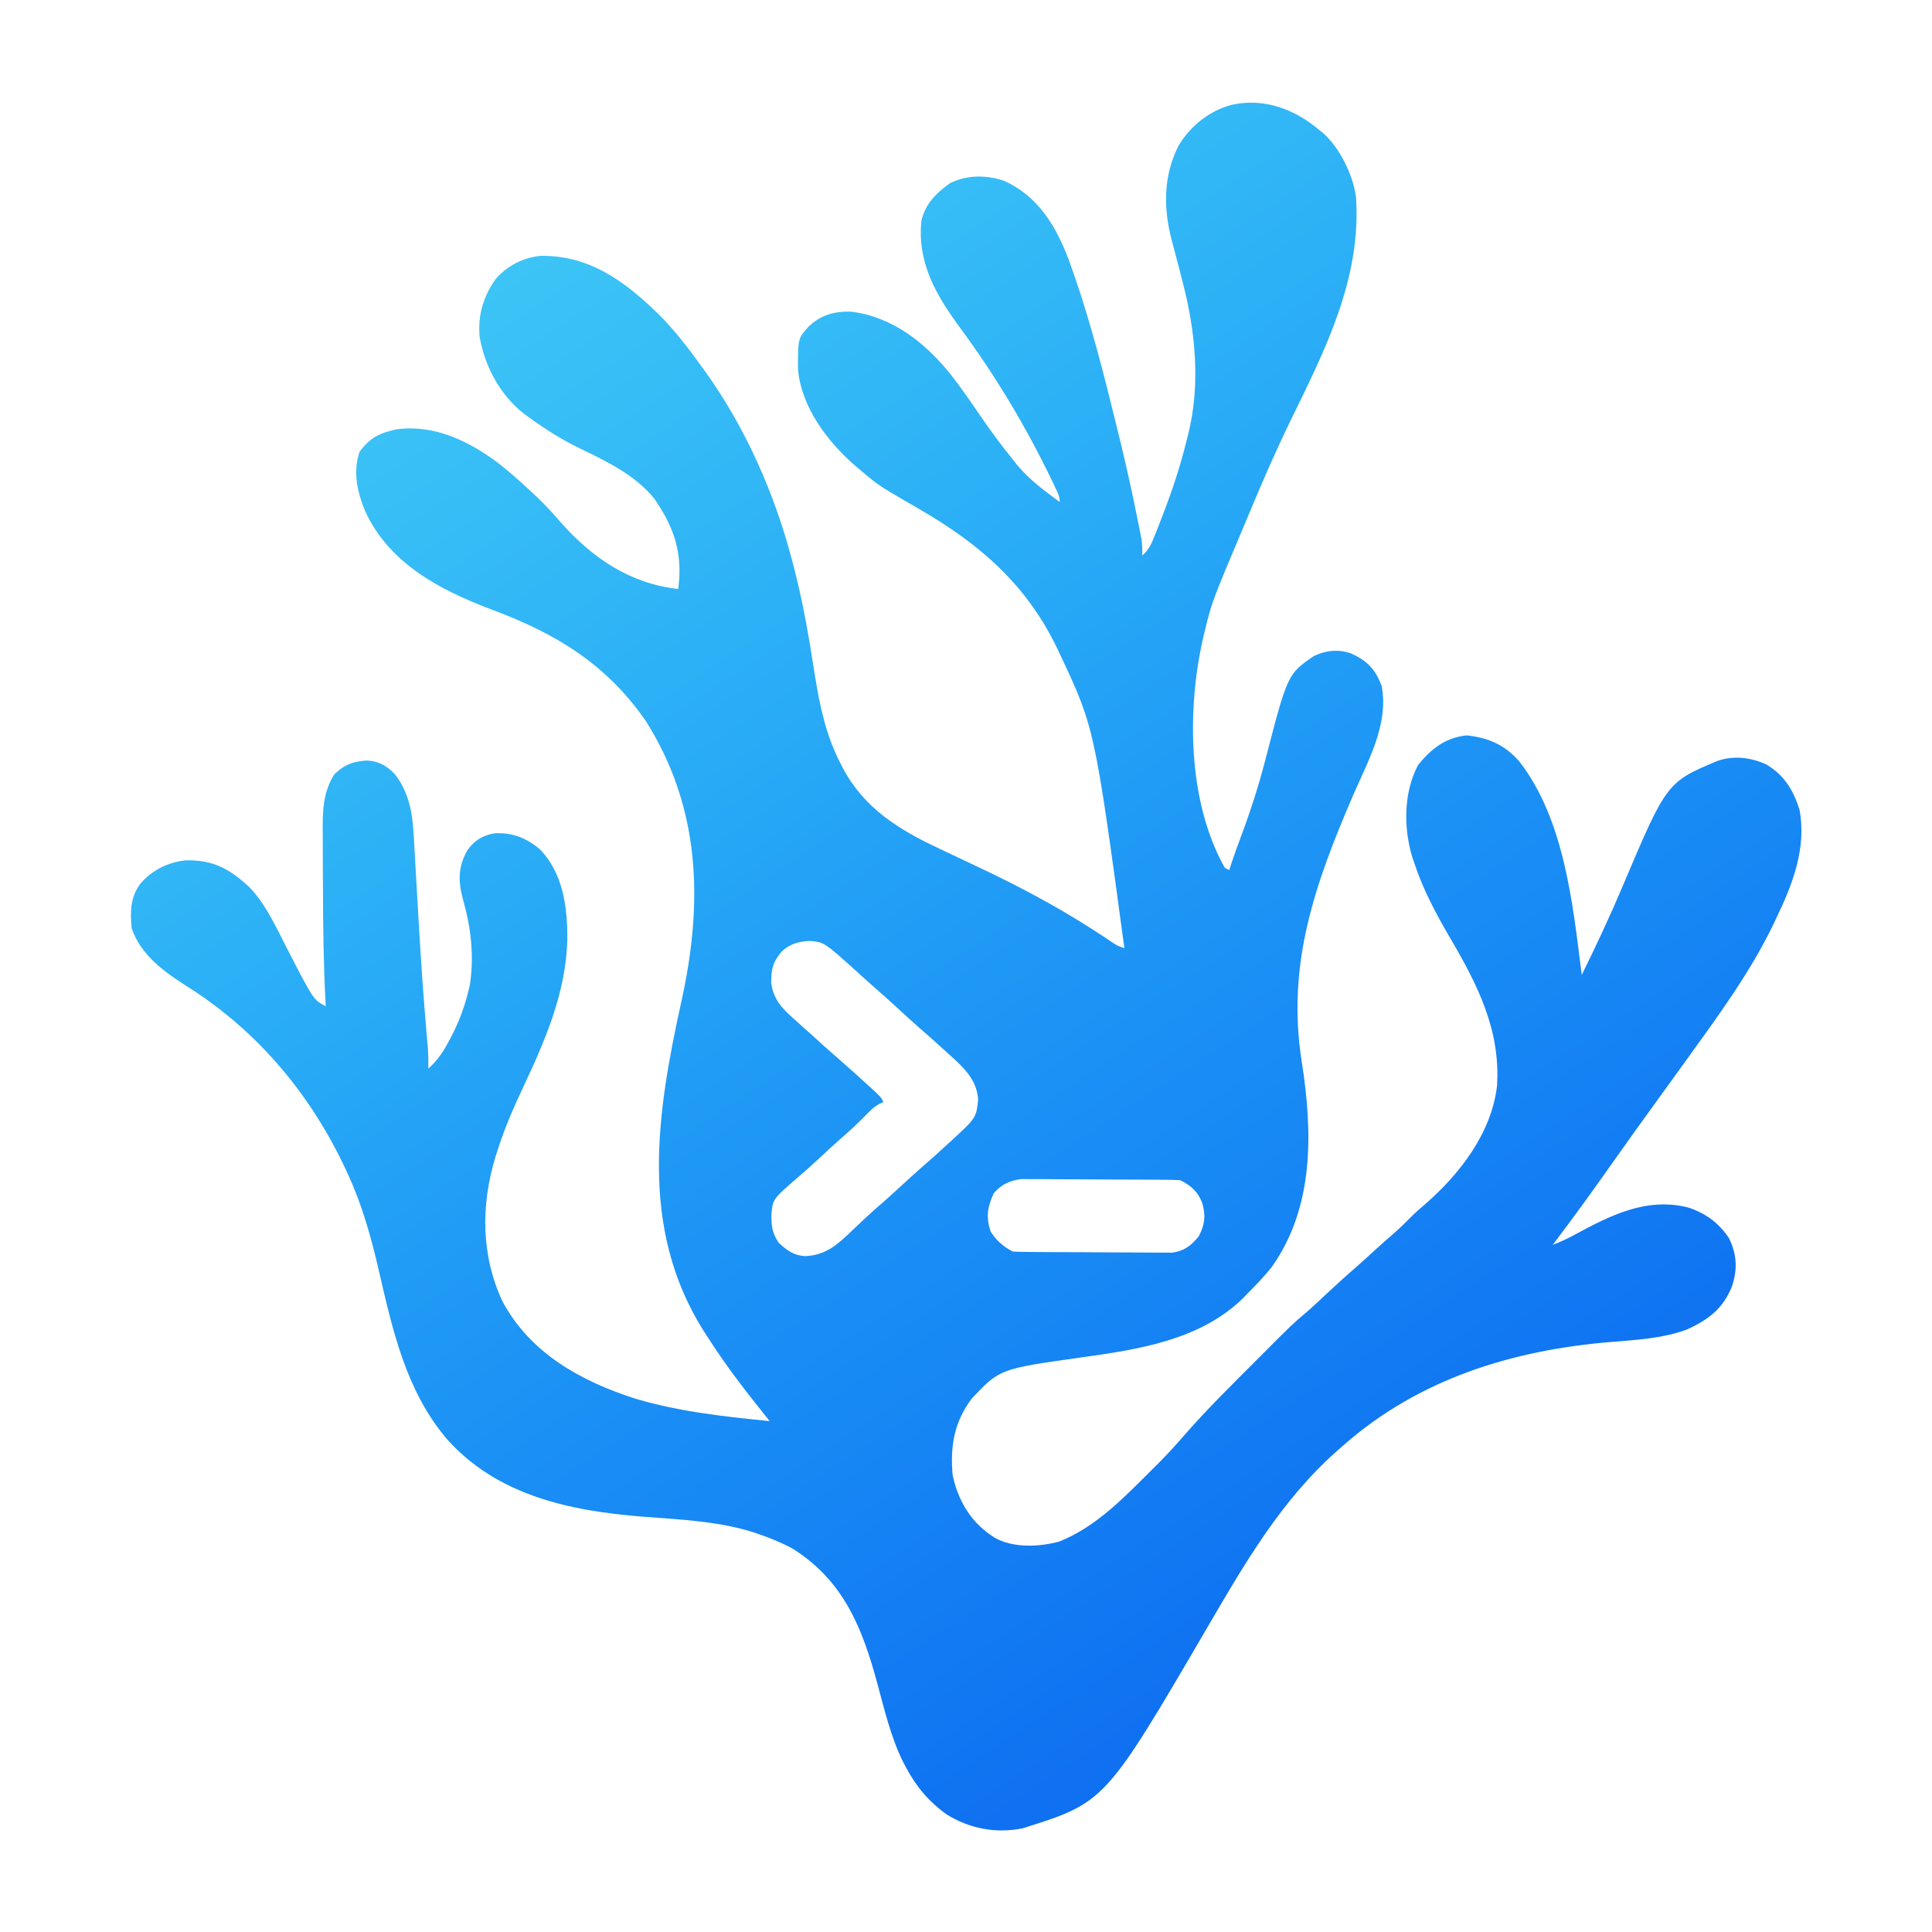
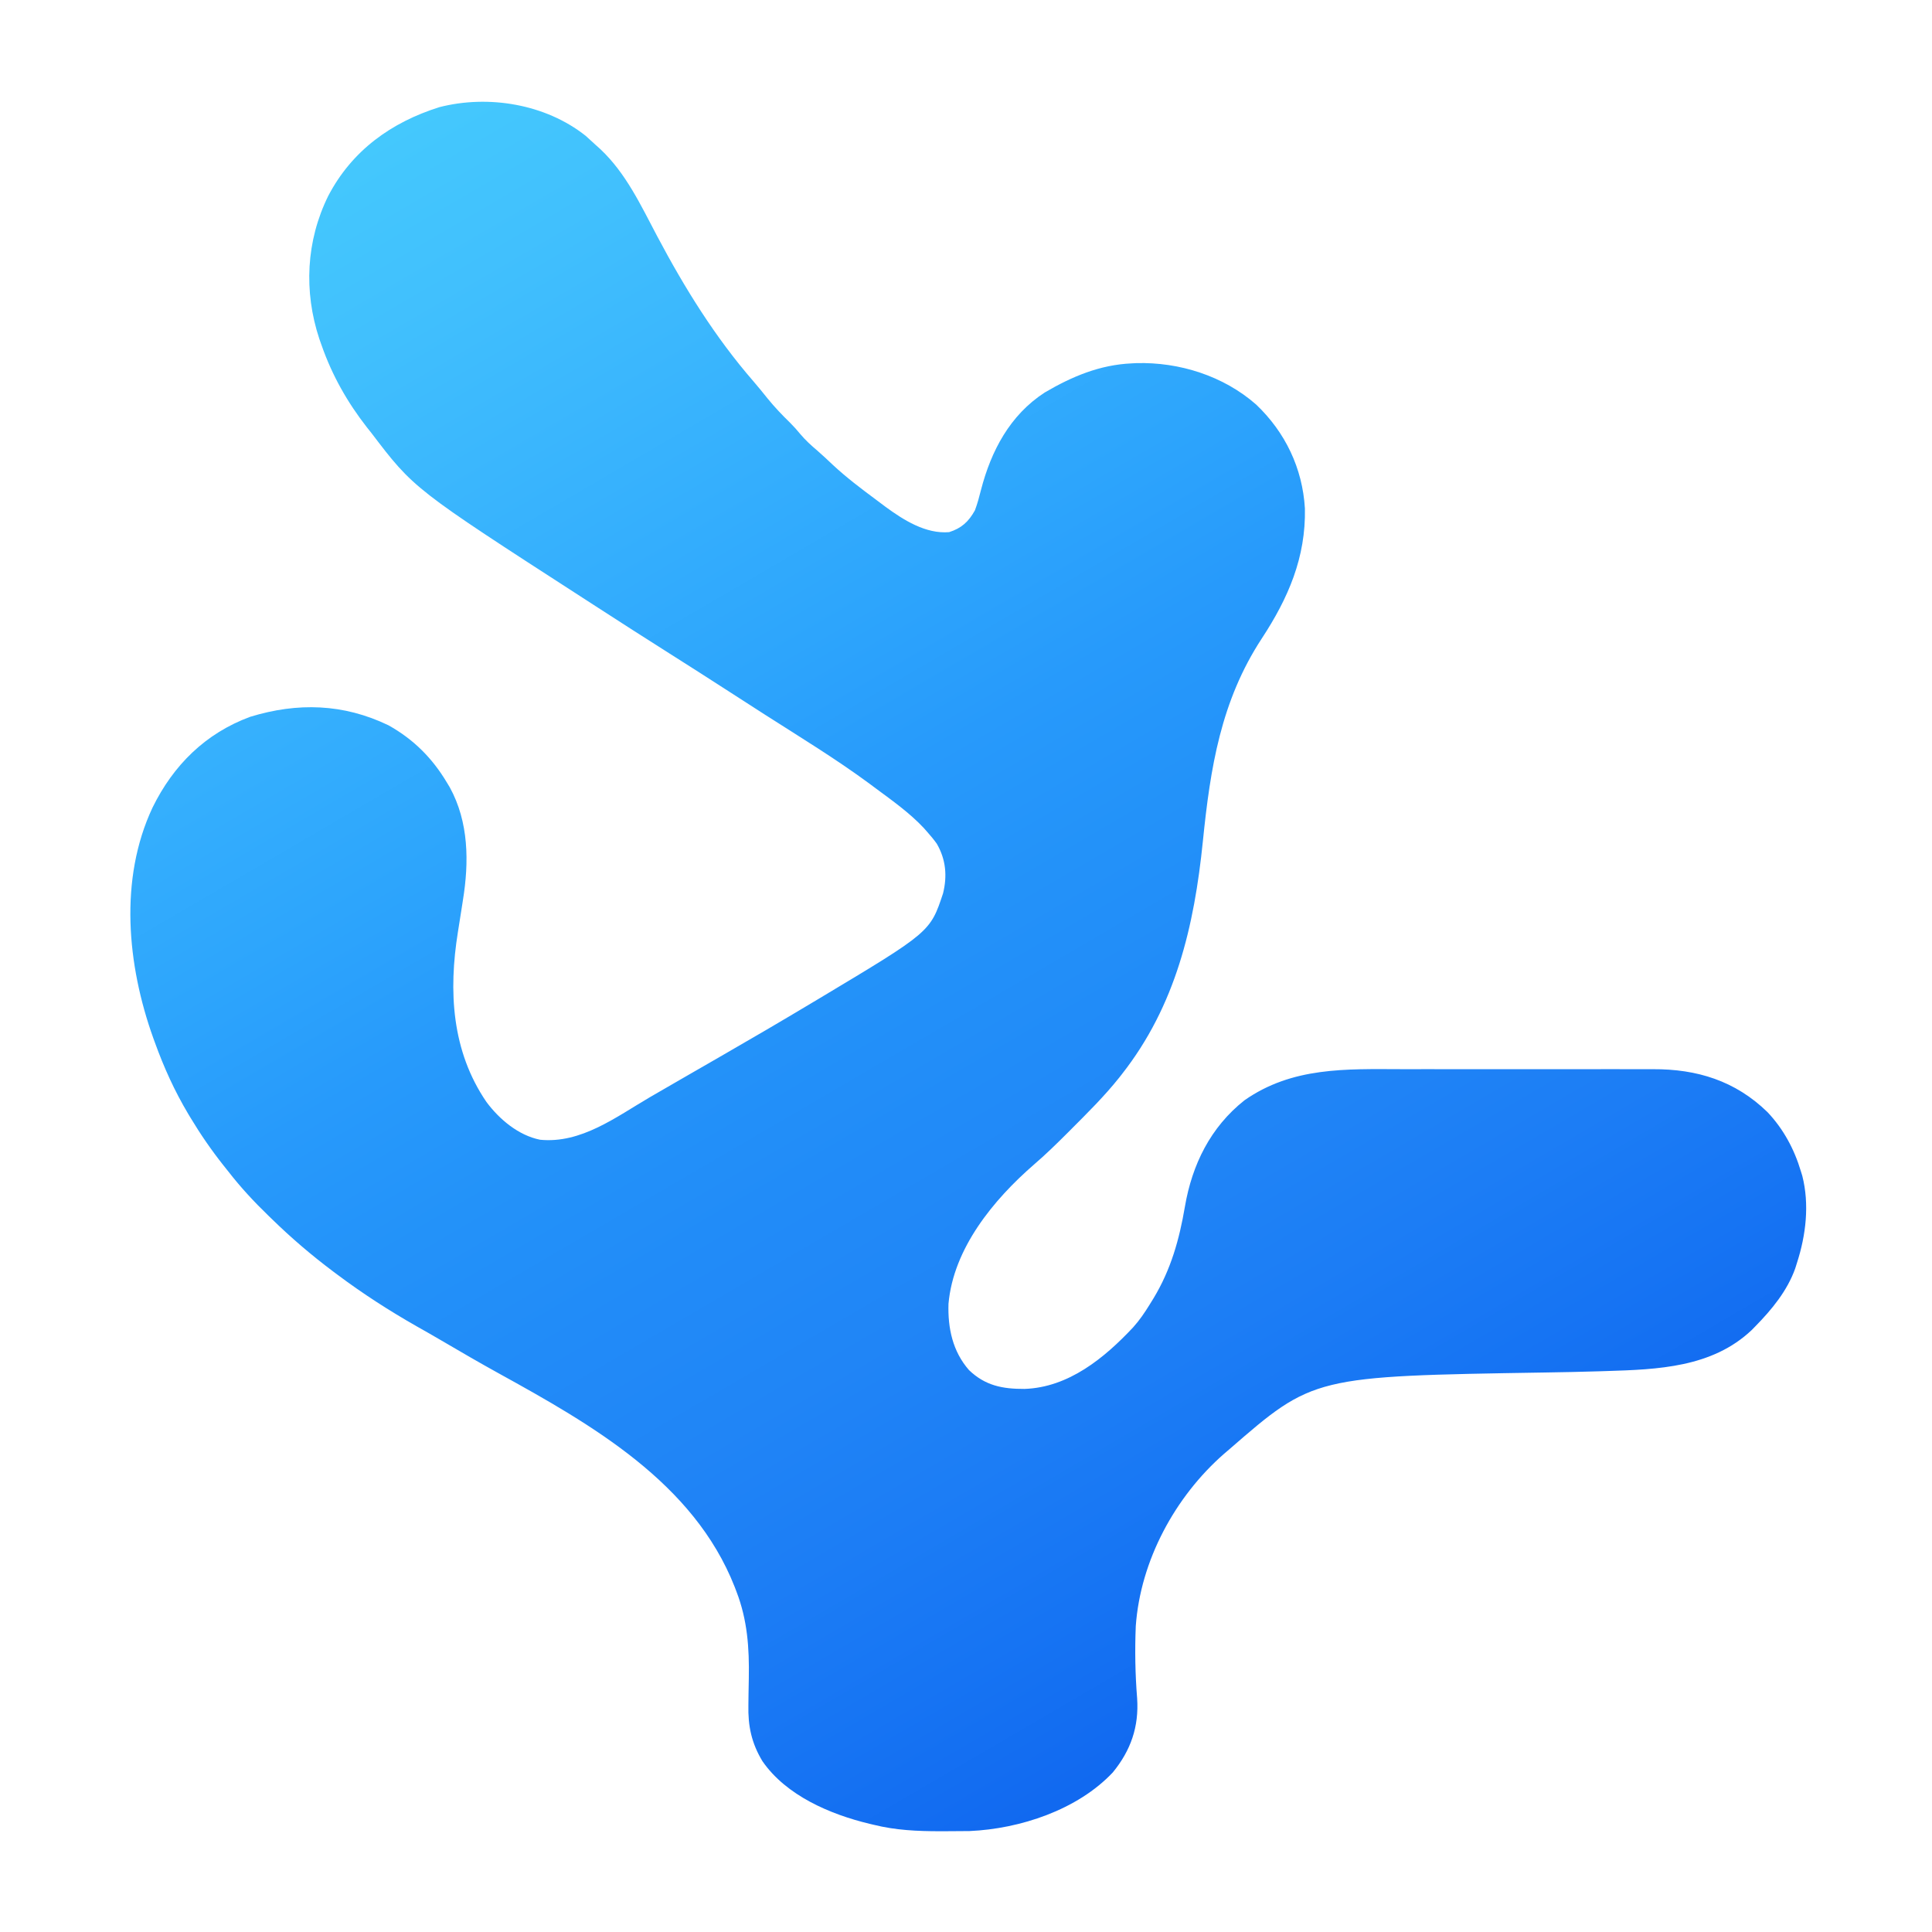
- <svg xmlns="http://www.w3.org/2000/svg" width="100" height="100" viewBox="201 174 866 866">
+ <svg xmlns="http://www.w3.org/2000/svg" width="100" height="100" viewBox="143 132 973 973">
  <defs>
-     <linearGradient id="verlauf" gradientUnits="userSpaceOnUse" x1="431.989" y1="294.701" x2="819.352" y2="888.120">
-       <stop offset="0" stop-color="#3cc4f6" />
-       <stop offset="0.091" stop-color="#37bef6" />
-       <stop offset="0.182" stop-color="#32b7f6" />
-       <stop offset="0.273" stop-color="#2cb0f6" />
-       <stop offset="0.364" stop-color="#27a8f6" />
-       <stop offset="0.455" stop-color="#229ff6" />
-       <stop offset="0.545" stop-color="#1e97f5" />
-       <stop offset="0.636" stop-color="#1a8ff5" />
-       <stop offset="0.727" stop-color="#1788f4" />
-       <stop offset="0.818" stop-color="#1480f4" />
-       <stop offset="0.909" stop-color="#1178f2" />
-       <stop offset="1" stop-color="#0f70f1" />
+     <linearGradient id="verlauf" gradientUnits="userSpaceOnUse" x1="329.540" y1="205.273" x2="780.777" y2="978.344">
+       <stop offset="0" stop-color="#44c8fd" />
+       <stop offset="0.091" stop-color="#41c0fd" />
+       <stop offset="0.182" stop-color="#3bb7fd" />
+       <stop offset="0.273" stop-color="#34aefd" />
+       <stop offset="0.364" stop-color="#2da5fc" />
+       <stop offset="0.455" stop-color="#279afb" />
+       <stop offset="0.545" stop-color="#2392f9" />
+       <stop offset="0.636" stop-color="#218bf8" />
+       <stop offset="0.727" stop-color="#2085f6" />
+       <stop offset="0.818" stop-color="#1c7df5" />
+       <stop offset="0.909" stop-color="#1674f3" />
+       <stop offset="1" stop-color="#1169f0" />
    </linearGradient>
  </defs>
  <g fill="url(#verlauf)" fill-rule="evenodd">
-     <path d="M792.000 232.000 C792.585 232.455 793.170 232.910 793.773 233.379 C801.489 240.065 807.430 252.267 808.824 262.344 C811.236 298.789 795.216 330.344 779.592 362.297 C773.210 375.370 767.391 388.637 761.805 402.071 C760.949 404.123 760.085 406.172 759.220 408.221 C744.149 443.922 744.149 443.922 741.000 457.000 C740.797 457.834 740.594 458.667 740.385 459.526 C732.913 491.882 733.345 533.390 750.000 563.000 C750.660 563.330 751.320 563.660 752.000 564.000 C752.204 563.373 752.204 563.373 753.238 560.199 C754.413 556.671 755.664 553.184 756.980 549.707 C761.335 538.131 765.096 526.531 768.188 514.562 C778.145 476.150 778.145 476.150 790.000 468.000 C795.514 465.483 800.832 464.916 806.559 466.875 C813.901 470.192 817.465 473.979 820.312 481.438 C823.625 498.602 814.130 515.219 807.501 530.517 C790.305 570.423 777.612 606.318 784.500 649.938 C789.410 681.288 790.205 714.973 771.000 742.000 C767.591 746.254 763.846 750.143 760.000 754.000 C759.292 754.731 758.585 755.462 757.855 756.215 C738.657 774.752 711.062 778.919 685.765 782.444 C649.148 787.582 649.148 787.582 636.602 800.871 C628.675 811.407 626.873 822.209 628.000 835.000 C630.198 845.938 635.719 855.639 645.000 862.000 C645.299 862.207 645.299 862.207 646.812 863.254 C655.287 868.004 666.738 867.413 675.855 864.965 C692.771 858.225 705.625 844.425 718.312 831.812 C718.970 831.160 719.628 830.507 720.306 829.834 C724.134 825.993 727.771 822.039 731.317 817.937 C741.944 805.707 753.561 794.335 765.000 782.875 C765.680 782.193 766.359 781.511 767.059 780.808 C780.216 767.612 780.216 767.612 786.309 762.442 C789.297 759.894 792.136 757.185 795.000 754.500 C799.278 750.507 803.581 746.562 808.012 742.738 C811.501 739.688 814.905 736.543 818.328 733.418 C820.611 731.352 822.918 729.323 825.250 727.312 C828.394 724.584 831.322 721.702 834.234 718.730 C836.006 716.994 837.850 715.407 839.750 713.812 C855.314 700.261 869.415 682.066 872.000 661.000 C873.712 635.932 863.427 615.587 850.973 594.387 C844.724 583.659 838.901 572.824 835.000 561.000 C834.682 560.076 834.363 559.151 834.035 558.199 C830.037 544.877 830.127 529.204 836.688 516.812 C842.693 509.509 848.835 504.685 858.375 503.625 C868.165 504.638 875.499 507.875 882.027 515.309 C902.291 541.484 905.960 579.208 910.000 611.000 C916.429 597.942 922.588 584.845 928.250 571.438 C948.076 524.638 948.076 524.638 971.000 515.000 C978.235 512.588 985.772 513.499 992.645 516.613 C1000.718 521.366 1004.792 528.093 1007.578 536.809 C1010.926 554.201 1004.415 570.619 997.000 586.000 C996.668 586.700 996.336 587.400 995.995 588.122 C985.593 609.811 971.025 629.539 957.000 649.000 C956.487 649.714 955.973 650.428 955.444 651.163 C951.094 657.209 946.725 663.240 942.354 669.271 C936.525 677.316 930.717 685.374 925.000 693.500 C915.866 706.479 906.594 719.356 897.000 732.000 C900.359 730.713 903.505 729.264 906.660 727.539 C922.778 718.837 938.931 710.502 957.742 715.254 C965.514 717.822 971.464 722.154 976.000 729.000 C979.542 736.323 979.895 742.761 977.375 750.500 C973.391 760.557 966.790 765.564 957.000 770.000 C946.159 773.941 934.774 774.569 923.375 775.500 C878.968 779.143 837.008 792.017 803.000 822.000 C802.016 822.862 801.033 823.725 800.020 824.613 C775.208 846.678 758.873 874.872 742.315 903.244 C696.346 981.945 696.346 981.945 659.164 993.574 C647.251 995.918 635.488 993.644 625.250 987.250 C617.200 981.427 611.606 974.777 607.000 966.000 C606.791 965.607 606.791 965.607 605.730 963.621 C600.311 952.627 597.460 940.424 594.273 928.641 C587.521 903.727 579.188 882.653 556.438 868.250 C551.573 865.588 546.601 863.565 541.375 861.750 C540.714 861.516 540.054 861.281 539.373 861.040 C523.353 855.846 505.987 855.132 489.319 853.846 C456.623 851.288 423.679 844.419 401.031 818.715 C382.827 797.060 376.893 769.885 370.676 742.944 C367.345 728.627 363.401 714.398 357.250 701.000 C356.920 700.272 356.590 699.544 356.250 698.794 C340.635 665.049 316.794 636.396 285.312 616.438 C274.884 609.812 264.081 602.243 260.000 590.000 C259.328 582.560 259.378 576.117 264.000 570.000 C269.236 564.028 276.120 560.567 283.992 559.652 C296.363 559.290 303.889 563.413 312.805 571.672 C320.148 579.320 324.708 589.526 329.516 598.875 C341.574 622.287 341.574 622.287 347.000 625.000 C346.971 624.453 346.942 623.906 346.912 623.342 C346.020 605.933 345.782 588.541 345.760 571.113 C345.754 567.337 345.730 563.561 345.702 559.785 C345.683 556.827 345.678 553.869 345.676 550.910 C345.673 549.518 345.666 548.125 345.652 546.732 C345.570 537.536 345.808 529.001 350.875 521.062 C355.357 516.712 359.265 515.305 365.441 514.883 C370.589 515.119 374.129 517.116 377.723 520.734 C384.241 528.742 385.865 538.142 386.433 548.229 C386.468 548.838 386.468 548.838 386.647 551.924 C386.683 552.581 386.683 552.581 386.867 555.906 C386.947 557.298 387.027 558.689 387.108 560.081 C387.278 563.028 387.447 565.976 387.614 568.924 C388.048 576.548 388.493 584.170 388.945 591.793 C388.990 592.543 389.034 593.294 389.080 594.067 C389.921 608.179 390.935 622.273 392.136 636.359 C392.166 636.709 392.166 636.709 392.315 638.478 C392.470 640.283 392.629 642.089 392.788 643.894 C392.996 646.940 393.038 649.948 393.000 653.000 C397.296 649.120 399.912 645.123 402.562 640.000 C402.953 639.254 403.344 638.508 403.746 637.739 C406.999 631.352 409.324 624.985 411.000 618.000 C411.188 617.252 411.376 616.505 411.570 615.734 C413.569 603.016 412.218 590.420 408.779 578.105 C406.425 569.624 406.018 563.218 410.398 555.277 C413.605 550.718 417.129 548.516 422.609 547.531 C430.626 547.078 436.904 549.543 443.004 554.691 C453.446 565.495 455.363 580.604 455.303 594.959 C454.771 618.700 445.413 640.298 435.441 661.457 C431.088 670.724 427.114 679.923 424.000 689.688 C423.721 690.559 423.443 691.431 423.156 692.330 C416.518 714.067 416.552 736.500 426.188 757.250 C438.630 780.586 461.546 793.216 486.000 801.000 C505.605 806.807 525.734 808.965 546.000 811.000 C545.479 810.350 544.958 809.700 544.421 809.030 C535.498 797.887 526.824 786.760 519.112 774.734 C518.129 773.202 517.132 771.678 516.133 770.156 C487.358 724.010 495.398 672.820 506.470 622.709 C516.191 578.503 515.178 536.093 490.312 496.938 C472.565 471.475 449.975 457.847 421.250 447.188 C398.181 438.437 375.557 426.648 364.711 403.215 C361.166 394.556 359.116 385.758 362.125 376.562 C366.756 370.234 371.137 368.082 378.723 366.441 C395.642 364.163 410.938 371.599 424.188 381.438 C429.495 385.561 434.460 390.045 439.375 394.625 C440.029 395.234 440.683 395.843 441.356 396.470 C445.254 400.168 448.827 404.036 452.330 408.107 C466.432 424.086 483.500 435.677 505.000 438.000 C507.111 422.233 503.312 410.575 494.293 397.531 C485.589 386.760 472.634 380.663 460.432 374.757 C452.443 370.843 445.176 366.243 438.000 361.000 C437.214 360.430 436.427 359.860 435.617 359.273 C425.068 350.876 418.266 338.156 416.000 325.000 C415.075 315.417 417.629 306.866 423.195 299.043 C428.500 293.038 435.486 289.440 443.445 288.664 C465.416 288.431 481.171 300.177 496.375 315.000 C503.732 322.365 509.941 330.556 516.000 339.000 C516.444 339.616 516.889 340.231 517.347 340.866 C535.383 366.118 548.096 395.074 556.000 425.000 C556.251 425.946 556.501 426.892 556.759 427.866 C559.612 438.889 561.874 449.978 563.754 461.203 C563.904 462.100 564.055 462.998 564.210 463.922 C564.954 468.390 565.679 472.860 566.377 477.335 C568.532 490.869 571.434 504.209 577.875 516.438 C578.217 517.099 578.558 517.761 578.910 518.443 C588.355 536.269 603.922 545.890 621.750 554.250 C623.536 555.100 625.322 555.950 627.107 556.800 C631.132 558.712 635.165 560.607 639.198 562.503 C660.160 572.363 680.208 583.204 699.359 596.289 C702.000 598.000 702.000 598.000 705.000 599.000 C691.583 500.158 691.583 500.158 676.000 467.000 C675.673 466.304 675.346 465.607 675.009 464.890 C661.224 436.115 640.292 417.939 613.130 402.232 C594.695 391.569 594.695 391.569 587.000 385.000 C586.180 384.313 585.360 383.626 584.516 382.918 C572.001 372.091 560.170 356.612 558.699 339.500 C558.653 325.710 558.653 325.710 563.512 320.324 C568.985 315.170 574.972 313.502 582.410 313.680 C601.294 316.015 616.082 327.879 627.559 342.382 C632.249 348.434 636.585 354.710 640.887 361.041 C645.341 367.567 650.055 373.840 655.000 380.000 C655.321 380.405 655.321 380.405 656.945 382.453 C662.455 389.046 669.100 393.962 676.000 399.000 C676.000 396.389 675.099 394.841 673.980 392.477 C673.541 391.549 673.102 390.620 672.650 389.664 C660.818 365.070 647.220 342.421 631.000 320.438 C620.370 305.972 612.130 291.545 614.000 273.000 C615.716 265.349 620.712 260.422 627.000 256.000 C634.858 252.339 642.808 252.376 651.000 255.000 C666.241 261.881 674.256 275.166 680.024 290.325 C687.980 312.131 693.965 334.418 699.492 356.940 C699.981 358.922 700.475 360.904 700.973 362.884 C704.438 376.695 707.620 390.544 710.438 404.500 C710.697 405.777 710.956 407.054 711.223 408.370 C711.341 408.964 711.341 408.964 711.934 411.969 C712.140 413.015 712.347 414.061 712.560 415.139 C712.972 417.815 713.085 420.298 713.000 423.000 C715.943 420.494 717.072 417.884 718.488 414.320 C718.945 413.174 719.401 412.028 719.871 410.847 C720.347 409.619 720.822 408.390 721.312 407.125 C721.435 406.811 721.435 406.811 722.053 405.224 C726.412 393.996 730.160 382.711 733.000 371.000 C733.175 370.321 733.350 369.643 733.530 368.943 C739.227 346.313 736.851 322.289 731.000 300.000 C730.456 297.871 729.911 295.742 729.367 293.613 C728.349 289.659 727.302 285.714 726.234 281.773 C722.422 267.347 722.394 252.537 729.375 239.125 C734.597 230.401 743.154 223.646 753.000 221.000 C767.383 217.776 781.057 222.791 792.000 232.000 Z M551.484 600.430 C548.198 604.225 546.854 607.294 546.750 612.250 C546.724 612.977 546.698 613.704 546.672 614.453 C547.649 622.039 551.560 626.026 557.062 630.875 C557.398 631.179 557.398 631.179 559.096 632.717 C561.055 634.488 563.027 636.245 565.000 638.000 C566.813 639.646 568.625 641.292 570.438 642.938 C573.210 645.419 576.002 647.875 578.812 650.312 C582.571 653.591 586.260 656.943 589.938 660.312 C590.228 660.577 590.228 660.577 591.697 661.913 C595.883 665.767 595.883 665.767 597.000 668.000 C596.428 668.244 595.855 668.487 595.266 668.738 C592.596 670.225 590.862 671.981 588.750 674.188 C585.385 677.629 581.947 680.856 578.297 683.988 C574.727 687.115 571.267 690.358 567.792 693.588 C564.787 696.374 561.750 699.099 558.625 701.750 C547.453 711.428 547.453 711.428 546.797 718.051 C546.691 723.144 547.063 726.646 550.000 731.000 C553.712 734.517 557.100 736.956 562.328 737.035 C571.685 736.461 576.853 731.431 583.375 725.188 C584.711 723.924 586.049 722.661 587.387 721.398 C587.702 721.101 587.702 721.101 589.298 719.593 C591.802 717.250 594.382 715.006 596.980 712.770 C599.695 710.391 602.346 707.945 605.000 705.500 C608.300 702.461 611.609 699.438 615.000 696.500 C618.444 693.511 621.822 690.453 625.188 687.375 C625.687 686.919 626.187 686.464 626.701 685.994 C638.533 675.139 638.533 675.139 639.438 667.125 C639.072 659.313 634.518 654.062 628.996 648.951 C628.255 648.287 627.514 647.622 626.750 646.938 C626.024 646.269 625.299 645.601 624.551 644.912 C620.375 641.082 616.121 637.345 611.849 633.623 C609.192 631.291 606.597 628.899 604.000 626.500 C600.043 622.855 596.052 619.259 591.984 615.738 C589.669 613.710 587.400 611.636 585.125 609.562 C570.361 596.259 570.361 596.259 563.750 595.750 C558.951 596.070 555.070 597.047 551.484 600.430 Z M646.441 708.859 C643.617 714.936 642.823 719.665 645.125 726.188 C647.715 730.072 650.773 732.887 655.000 735.000 C657.337 735.113 659.677 735.159 662.017 735.177 C662.378 735.180 662.378 735.180 664.205 735.197 C666.600 735.217 668.995 735.228 671.391 735.238 C672.209 735.242 673.027 735.246 673.870 735.251 C678.201 735.271 682.533 735.286 686.865 735.295 C691.335 735.306 695.805 735.341 700.274 735.380 C703.715 735.407 707.155 735.415 710.595 735.418 C712.242 735.423 713.890 735.435 715.537 735.453 C717.847 735.478 720.156 735.477 722.466 735.470 C723.779 735.476 725.092 735.482 726.445 735.488 C731.863 734.744 734.894 732.345 738.312 728.188 C741.050 723.016 741.496 718.971 739.938 713.375 C738.024 708.183 734.958 705.479 730.000 703.000 C727.668 702.887 725.334 702.841 722.999 702.823 C722.639 702.820 722.639 702.820 720.816 702.803 C718.425 702.783 716.035 702.772 713.645 702.762 C713.236 702.760 713.236 702.760 711.169 702.749 C706.843 702.728 702.517 702.714 698.190 702.705 C693.729 702.694 689.269 702.659 684.808 702.620 C681.372 702.593 677.936 702.585 674.500 702.582 C672.856 702.577 671.212 702.565 669.569 702.547 C667.261 702.522 664.955 702.523 662.648 702.530 C661.992 702.527 661.992 702.527 658.676 702.512 C653.717 703.170 649.741 704.923 646.441 708.859 Z " />
+     <path d="M438.000 200.438 C439.688 201.935 441.356 203.454 443.000 205.000 C443.776 205.697 444.552 206.394 445.352 207.113 C458.315 219.298 465.787 235.498 474.000 251.000 C487.776 277.000 503.132 301.815 522.480 324.079 C524.930 326.919 527.282 329.821 529.625 332.750 C533.157 337.096 536.932 341.043 540.945 344.946 C542.770 346.770 544.425 348.634 546.062 350.625 C548.690 353.760 551.582 356.366 554.699 359.007 C557.353 361.305 559.885 363.716 562.438 366.125 C569.259 372.467 576.636 378.058 584.113 383.601 C585.688 384.769 587.253 385.950 588.816 387.132 C598.042 393.911 609.212 400.982 621.000 400.000 C627.207 398.042 630.838 394.724 634.000 389.000 C635.273 385.621 636.181 382.185 637.062 378.688 C642.158 359.063 651.604 341.076 669.125 329.688 C682.846 321.634 696.863 315.709 713.000 315.000 C713.737 314.961 714.475 314.921 715.234 314.879 C736.957 314.275 759.184 321.317 775.609 335.726 C790.275 349.673 798.971 367.765 800.184 388.075 C800.690 412.762 791.751 433.302 778.500 453.500 C757.829 485.022 752.543 518.752 748.794 555.658 C744.440 598.467 735.129 638.439 708.000 673.000 C707.542 673.586 707.083 674.170 706.611 674.774 C699.147 684.132 690.634 692.539 682.188 701.000 C681.646 701.543 681.104 702.087 680.546 702.646 C675.101 708.089 669.626 713.444 663.777 718.457 C643.334 736.212 623.140 760.726 620.680 788.633 C620.302 800.880 622.759 812.578 631.000 822.000 C639.196 829.884 647.966 831.537 658.988 831.490 C681.144 830.745 699.170 815.966 713.687 800.461 C716.886 796.902 719.500 793.069 722.000 789.000 C722.334 788.460 722.334 788.460 724.023 785.722 C732.714 771.285 736.926 756.249 739.738 739.750 C743.373 718.476 752.651 699.676 769.750 686.125 C793.842 669.292 820.688 670.385 848.848 670.462 C853.789 670.473 858.731 670.464 863.672 670.457 C871.959 670.449 880.247 670.459 888.534 670.478 C898.075 670.500 907.616 670.494 917.157 670.471 C925.399 670.452 933.640 670.450 941.882 670.461 C946.783 670.467 951.684 670.468 956.584 670.455 C961.191 670.443 965.797 670.452 970.404 670.475 C972.081 670.479 973.758 670.478 975.434 670.469 C997.615 670.362 1016.899 676.284 1033.145 692.086 C1041.211 700.630 1046.661 710.774 1050.000 722.000 C1050.226 722.729 1050.451 723.457 1050.684 724.207 C1054.342 738.615 1052.510 754.062 1048.000 768.000 C1047.711 768.920 1047.423 769.841 1047.125 770.789 C1043.111 782.080 1035.302 791.551 1027.000 800.000 C1026.388 800.625 1025.775 801.250 1025.145 801.894 C1005.194 820.740 977.821 821.706 951.875 822.500 C950.595 822.542 949.315 822.582 947.997 822.625 C939.145 822.899 930.292 823.072 921.438 823.215 C804.456 825.101 804.456 825.101 762.000 862.000 C761.170 862.708 760.340 863.418 759.484 864.149 C734.802 885.726 717.335 917.966 715.000 951.000 C714.508 963.120 714.706 975.226 715.688 987.312 C716.648 1001.643 712.488 1013.569 703.438 1024.626 C685.653 1043.524 656.628 1053.070 631.256 1054.162 C627.046 1054.207 622.836 1054.246 618.625 1054.249 C617.863 1054.251 617.102 1054.251 616.317 1054.253 C604.942 1054.236 594.073 1053.763 583.000 1050.999 C582.318 1050.840 581.637 1050.678 580.935 1050.513 C561.088 1045.740 539.004 1036.332 527.000 1019.000 C521.500 1009.932 519.651 1001.229 519.910 990.715 C519.931 988.948 519.951 987.183 519.971 985.417 C520.014 982.688 520.062 979.958 520.116 977.230 C520.397 962.000 519.432 947.884 513.875 933.500 C513.574 932.710 513.273 931.918 512.964 931.105 C492.315 878.687 441.040 849.513 394.199 823.673 C384.460 818.289 374.843 812.712 365.250 807.074 C361.087 804.629 356.898 802.239 352.688 799.875 C338.955 792.047 325.650 783.480 313.000 774.000 C312.306 773.482 311.611 772.965 310.896 772.431 C299.963 764.236 289.776 755.539 280.000 746.000 C279.709 745.720 279.709 745.720 278.238 744.299 C270.947 737.256 264.229 730.018 258.000 722.000 C257.189 720.982 256.378 719.966 255.543 718.918 C249.490 711.272 244.027 703.356 239.000 695.000 C238.592 694.323 238.185 693.647 237.765 692.949 C230.910 681.426 225.545 669.608 221.000 657.000 C220.722 656.236 220.443 655.473 220.157 654.687 C207.042 618.048 202.879 574.846 219.799 538.756 C230.276 517.371 246.450 501.329 269.000 493.000 C292.886 485.680 315.964 486.353 338.637 497.269 C351.230 504.307 360.650 513.719 368.000 526.000 C368.501 526.832 369.003 527.663 369.520 528.519 C379.133 546.033 379.248 566.236 376.125 585.438 C375.942 586.625 375.758 587.812 375.569 589.035 C374.937 593.122 374.290 597.207 373.630 601.289 C368.825 631.144 370.414 661.288 388.000 687.000 C394.493 695.709 404.060 703.796 415.000 706.000 C435.678 708.042 453.231 694.558 470.292 684.580 C475.371 681.618 480.468 678.686 485.562 675.750 C487.794 674.462 490.026 673.175 492.258 671.887 C496.667 669.343 501.079 666.804 505.492 664.269 C521.074 655.312 536.583 646.238 552.000 637.000 C553.125 636.327 554.251 635.656 555.410 634.964 C611.474 601.388 611.474 601.388 617.938 581.938 C620.111 573.177 619.395 564.843 614.781 556.902 C613.290 554.820 611.704 552.913 610.000 551.000 C609.408 550.327 608.817 549.654 608.207 548.961 C601.006 541.301 592.420 535.235 584.000 529.000 C582.970 528.231 581.940 527.464 580.879 526.671 C563.968 514.204 545.922 503.219 528.229 491.909 C522.245 488.082 516.270 484.243 510.312 480.375 C500.252 473.849 490.123 467.428 480.000 461.000 C467.674 453.173 455.359 445.329 443.116 437.374 C440.968 435.980 438.816 434.591 436.664 433.203 C351.395 378.137 351.395 378.137 330.000 350.000 C329.638 349.546 329.638 349.546 327.805 347.246 C317.964 334.645 310.280 321.094 305.000 306.000 C304.611 304.900 304.221 303.800 303.820 302.668 C295.894 278.745 297.157 253.284 308.303 230.673 C320.251 207.802 340.036 193.599 364.289 185.964 C389.043 179.613 417.842 184.401 438.000 200.438 Z " />
  </g>
</svg>
